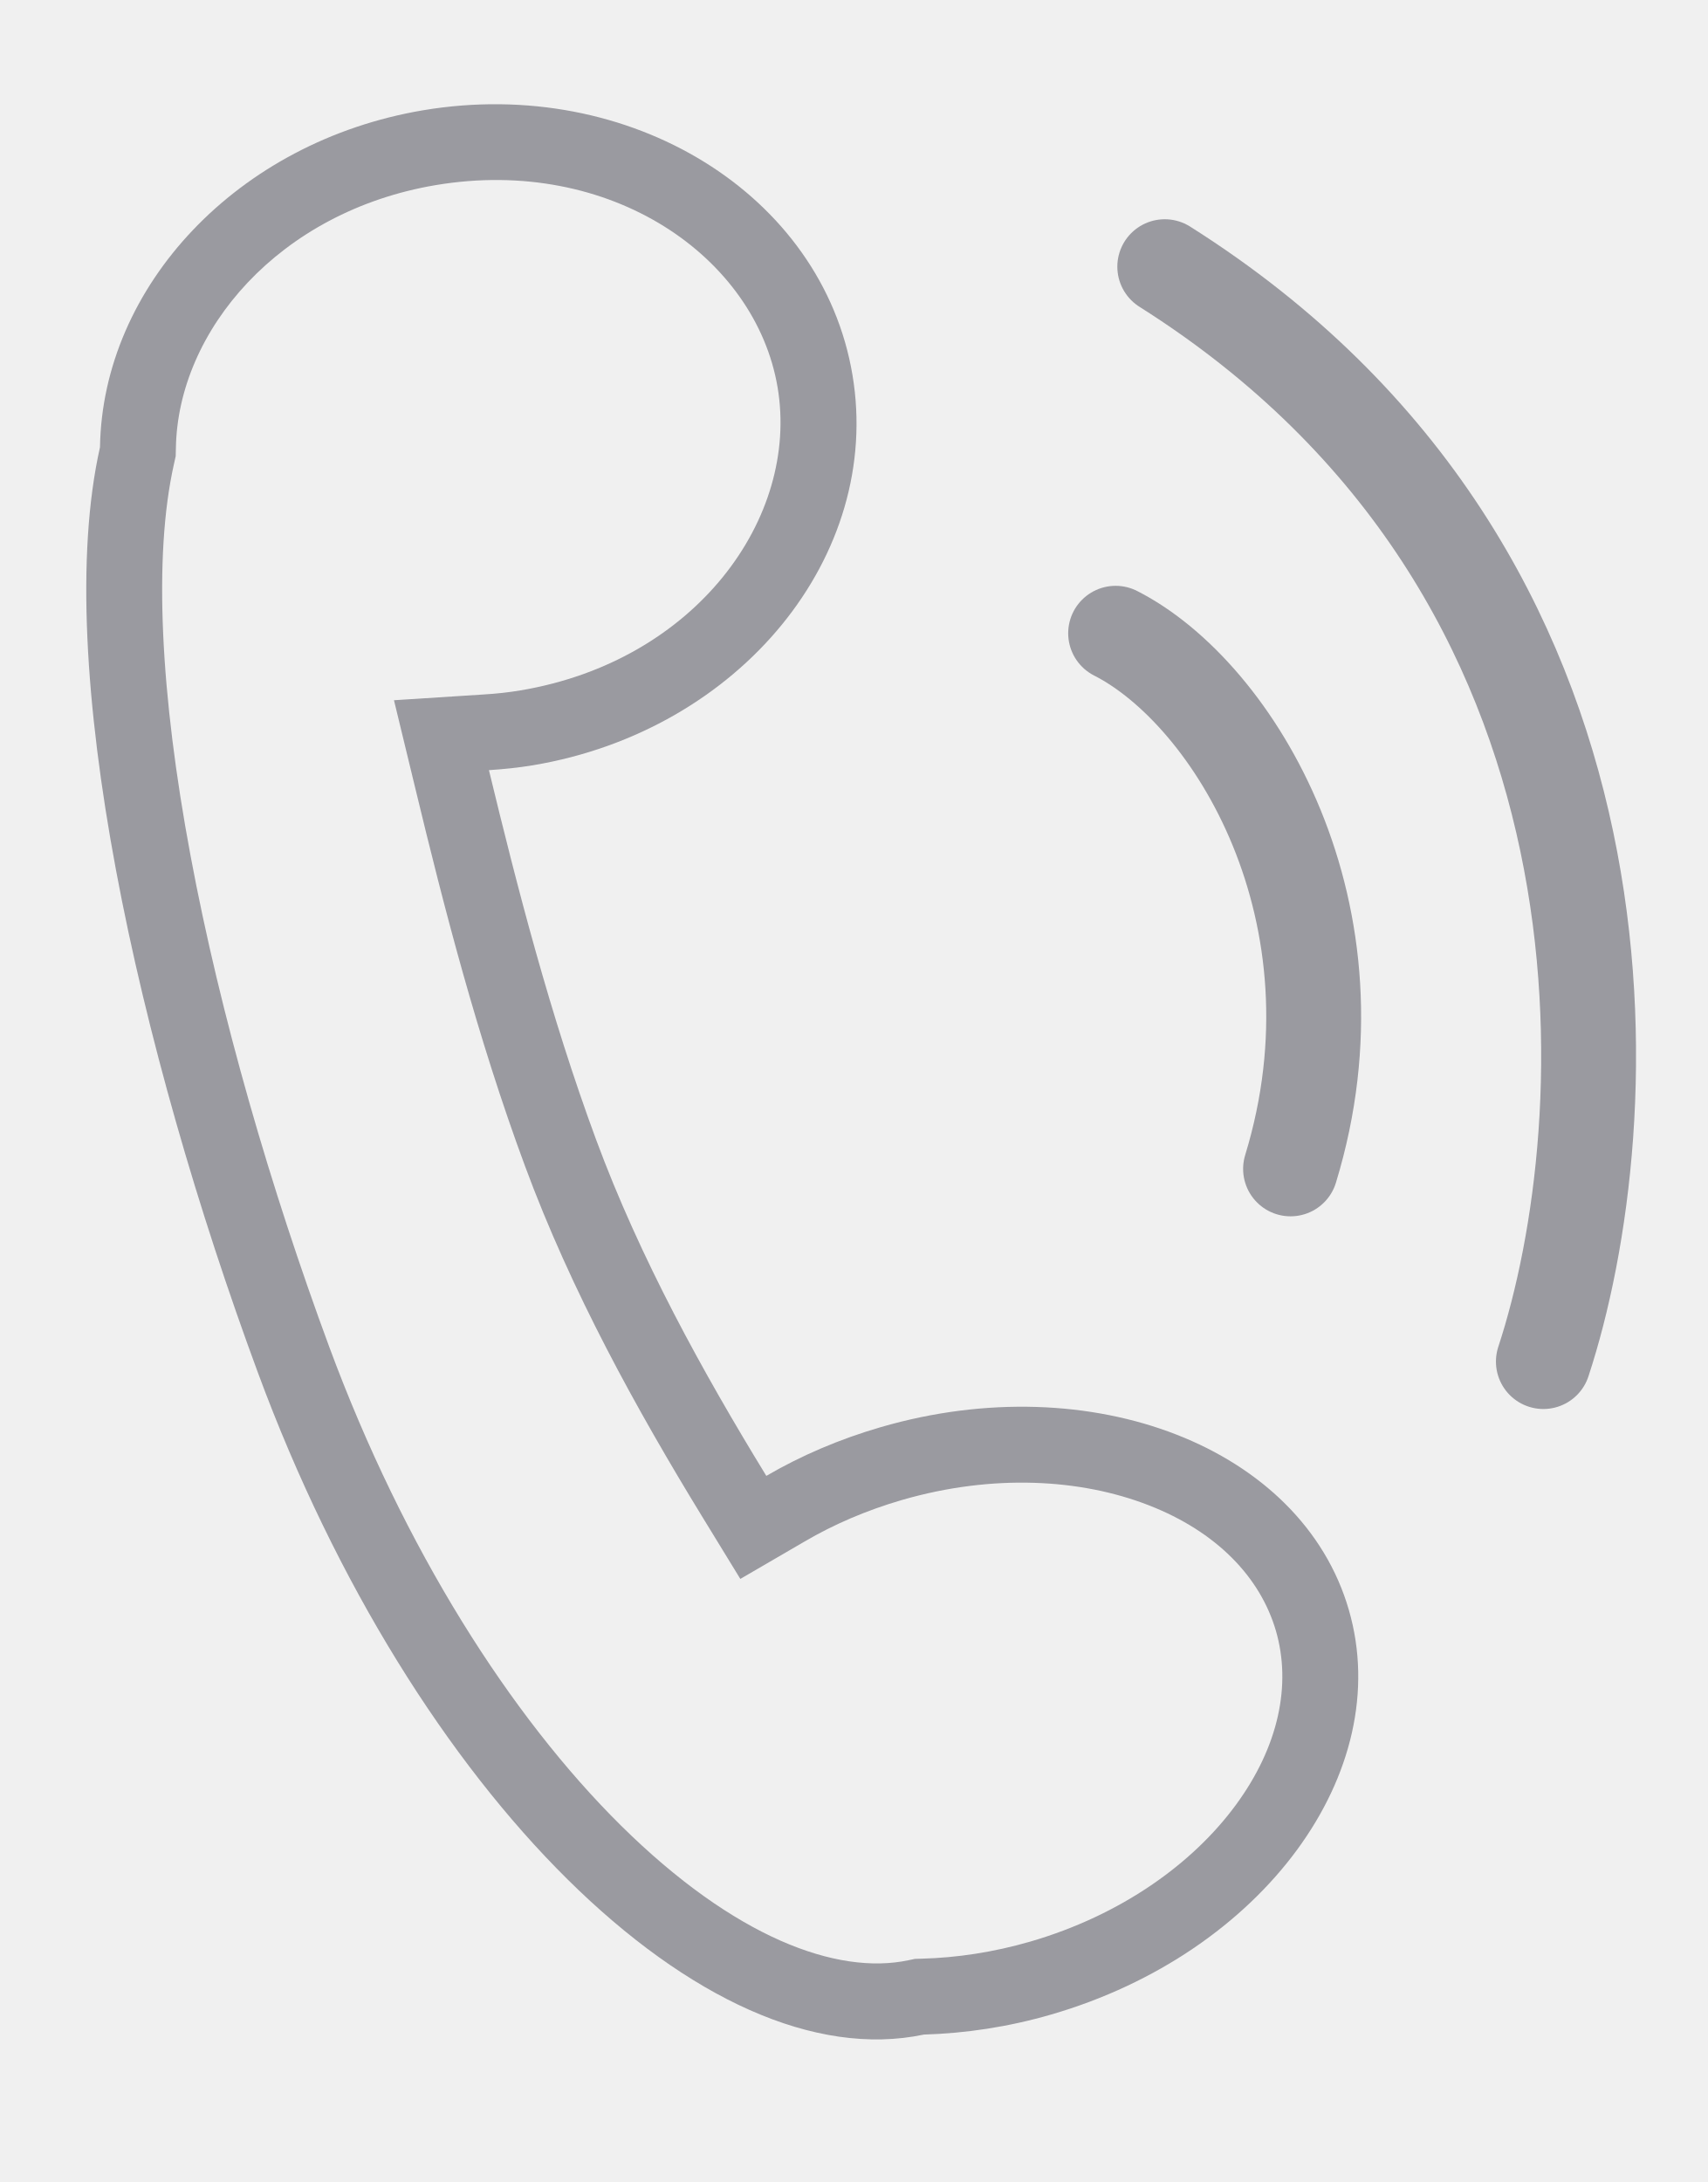
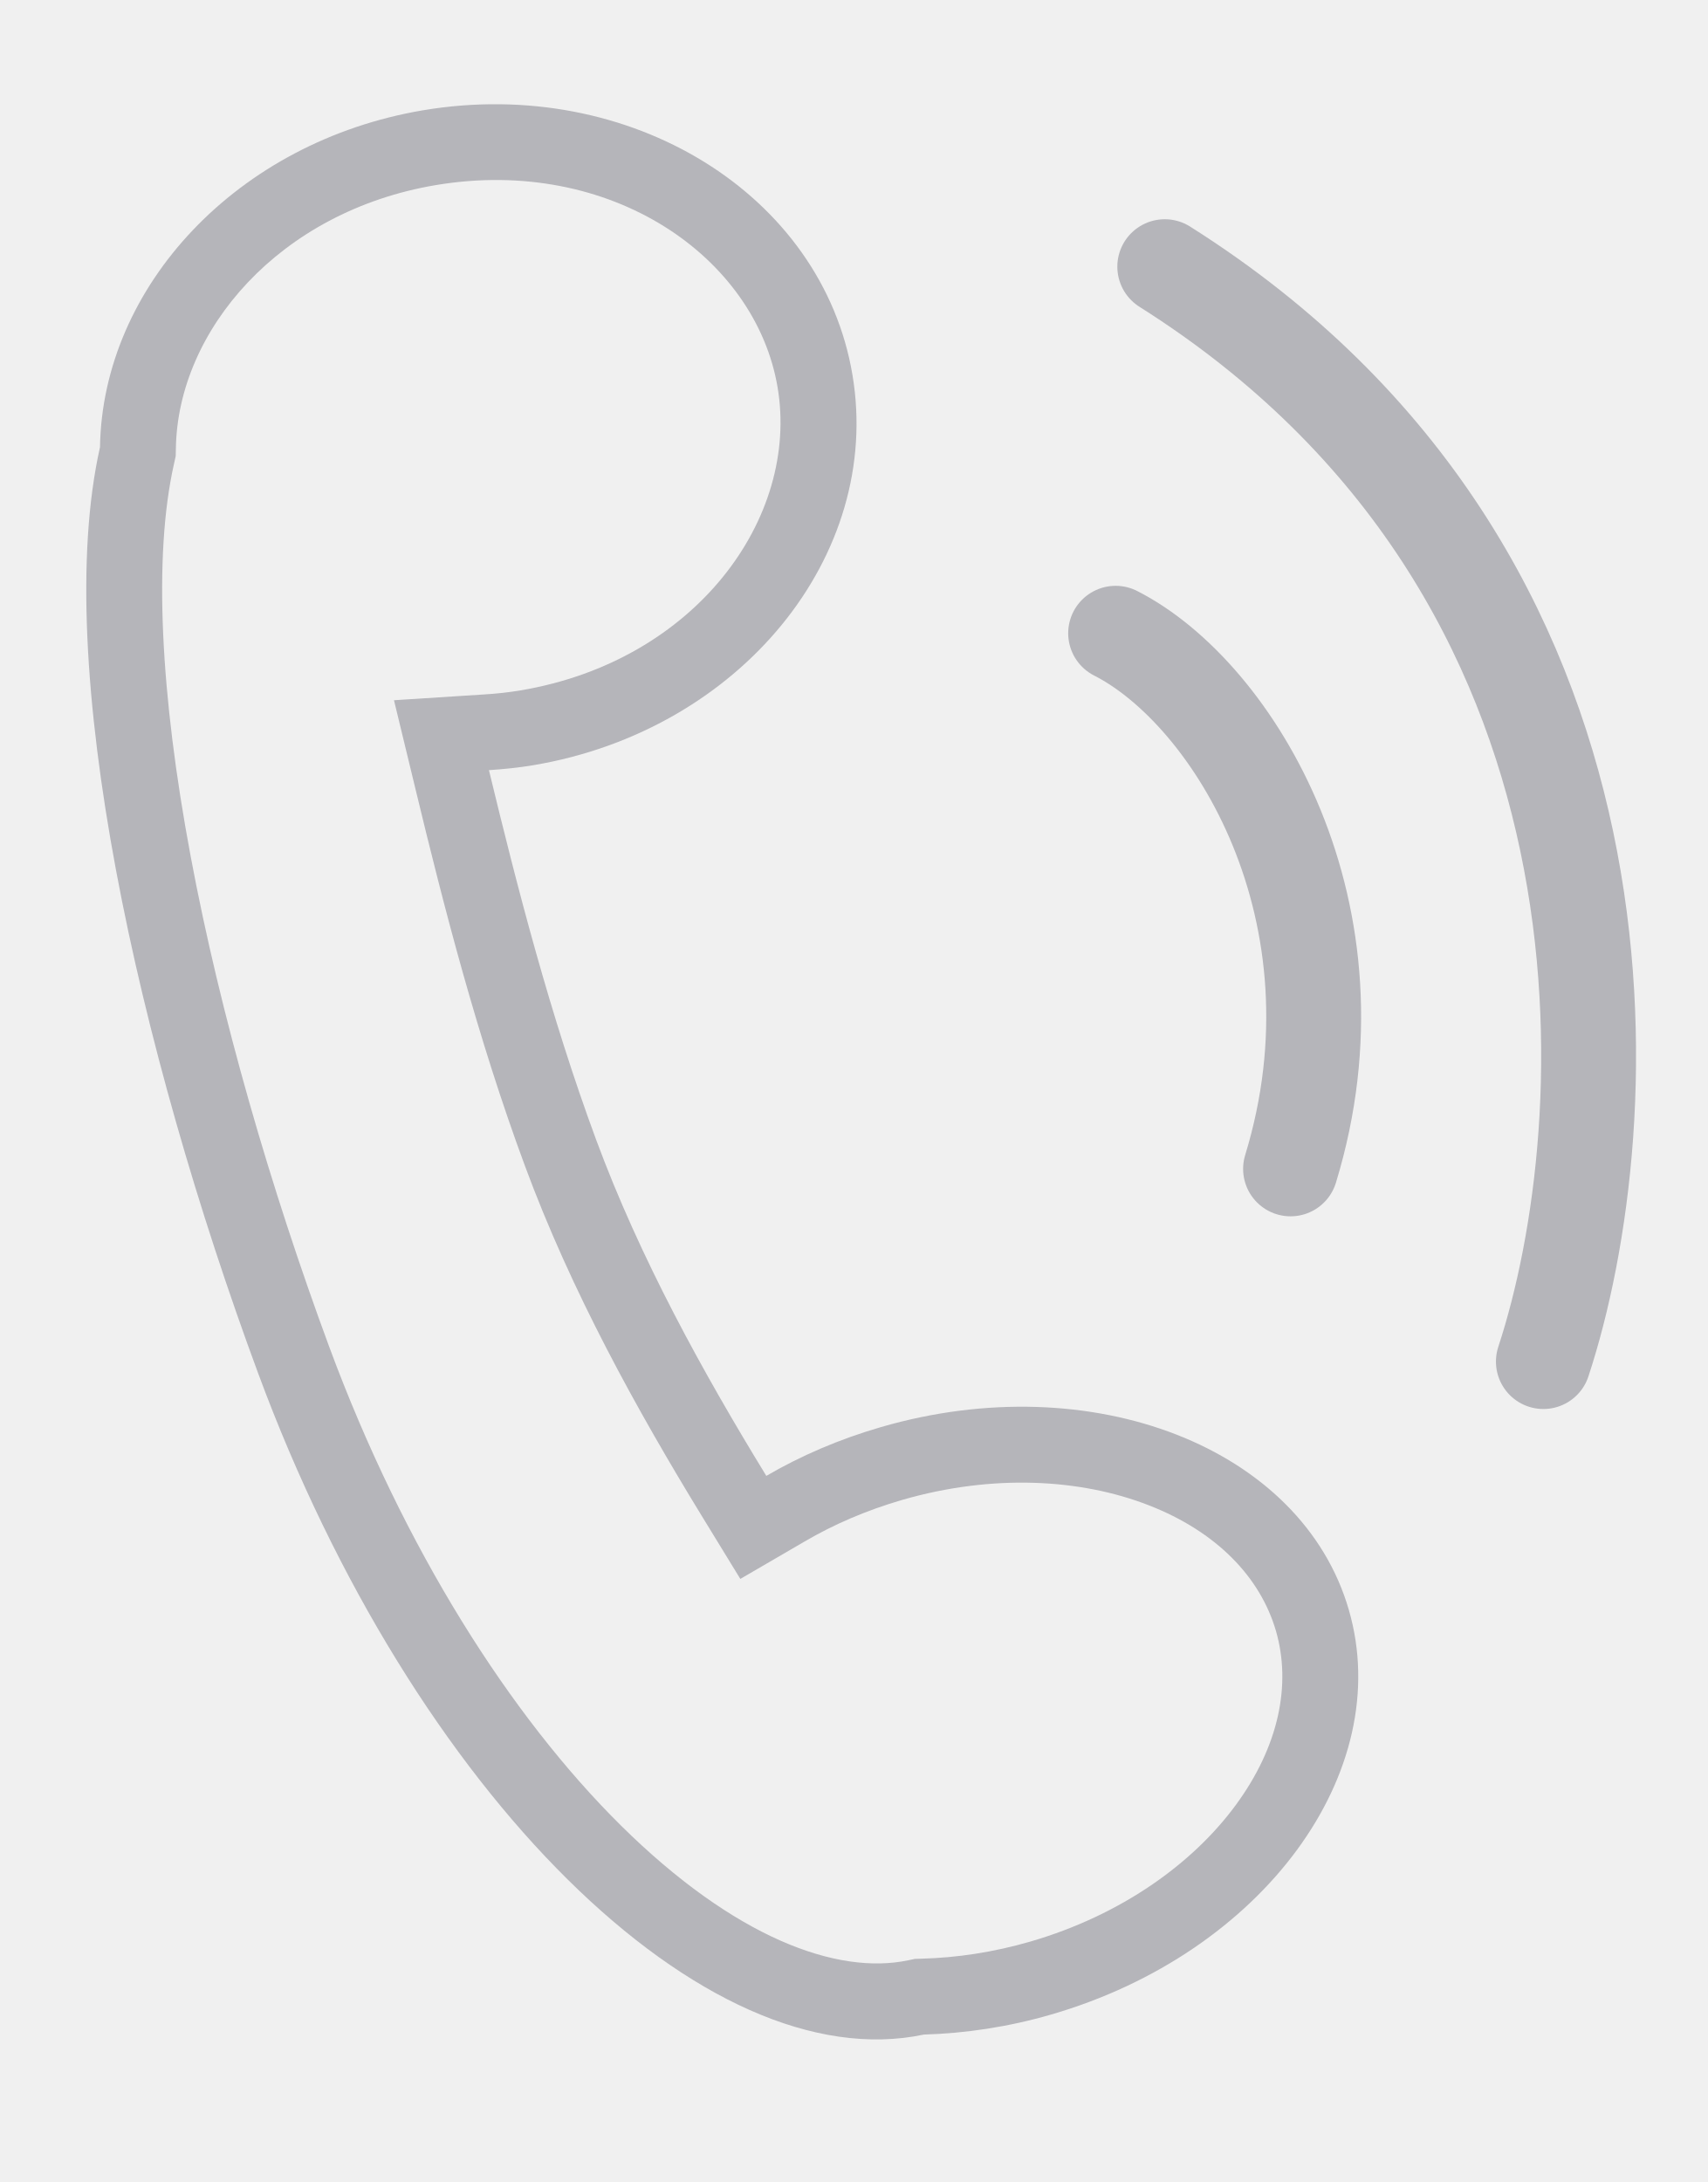
<svg xmlns="http://www.w3.org/2000/svg" width="18" height="23" viewBox="0 0 18 23" fill="none">
  <mask id="path-1-inside-1_309_137" fill="white">
    <path d="M4.462 1.162C6.641 0.797 8.666 2.046 8.986 3.952C9.306 5.858 7.799 7.7 5.621 8.066C5.464 8.092 5.309 8.108 5.154 8.118C5.454 9.359 5.8 10.704 6.283 12.011C6.748 13.268 7.409 14.464 8.078 15.557C8.443 15.344 8.848 15.17 9.285 15.043C11.513 14.396 13.722 15.258 14.218 16.968C14.714 18.677 13.311 20.587 11.083 21.234C10.63 21.366 10.177 21.433 9.739 21.446C7.436 21.931 4.367 18.925 2.721 14.475C1.459 11.063 0.542 6.991 1.054 4.714C1.081 3.02 2.499 1.492 4.462 1.162Z" />
  </mask>
-   <path d="M4.462 1.162L4.33 0.374L4.33 0.374L4.462 1.162ZM5.621 8.066L5.753 8.855L5.753 8.855L5.621 8.066ZM5.154 8.118L5.103 7.32L4.153 7.381L4.377 8.306L5.154 8.118ZM6.283 12.011L5.533 12.288L5.533 12.288L6.283 12.011ZM8.078 15.557L7.395 15.975L7.804 16.643L8.481 16.249L8.078 15.557ZM9.285 15.043L9.062 14.274L9.062 14.274L9.285 15.043ZM14.218 16.968L14.986 16.745L14.986 16.745L14.218 16.968ZM11.083 21.234L11.306 22.002L11.306 22.002L11.083 21.234ZM9.739 21.446L9.717 20.646L9.645 20.648L9.574 20.663L9.739 21.446ZM2.721 14.475L1.971 14.753L1.971 14.753L2.721 14.475ZM1.054 4.714L1.834 4.89L1.852 4.809L1.854 4.727L1.054 4.714ZM4.462 1.162L4.594 1.951C6.44 1.642 7.966 2.71 8.197 4.084L8.986 3.952L9.775 3.82C9.366 1.382 6.842 -0.048 4.33 0.374L4.462 1.162ZM8.986 3.952L8.197 4.084C8.428 5.459 7.334 6.967 5.488 7.277L5.621 8.066L5.753 8.855C8.265 8.433 10.184 6.257 9.775 3.82L8.986 3.952ZM5.621 8.066L5.488 7.277C5.364 7.298 5.236 7.312 5.103 7.32L5.154 8.118L5.206 8.917C5.382 8.905 5.565 8.886 5.753 8.855L5.621 8.066ZM5.154 8.118L4.377 8.306C4.677 9.551 5.032 10.935 5.533 12.288L6.283 12.011L7.033 11.733C6.568 10.473 6.231 9.167 5.932 7.931L5.154 8.118ZM6.283 12.011L5.533 12.288C6.024 13.617 6.716 14.864 7.395 15.975L8.078 15.557L8.76 15.14C8.102 14.063 7.472 12.919 7.033 11.733L6.283 12.011ZM8.078 15.557L8.481 16.249C8.788 16.069 9.133 15.92 9.508 15.811L9.285 15.043L9.062 14.274C8.564 14.419 8.098 14.62 7.675 14.866L8.078 15.557ZM9.285 15.043L9.508 15.811C10.468 15.533 11.395 15.588 12.11 15.867C12.824 16.145 13.285 16.624 13.45 17.191L14.218 16.968L14.986 16.745C14.654 15.601 13.763 14.794 12.692 14.376C11.621 13.959 10.331 13.906 9.062 14.274L9.285 15.043ZM14.218 16.968L13.45 17.191C13.614 17.757 13.481 18.408 13.027 19.026C12.573 19.644 11.819 20.187 10.86 20.466L11.083 21.234L11.306 22.002C12.574 21.634 13.636 20.899 14.317 19.973C14.998 19.046 15.318 17.888 14.986 16.745L14.218 16.968ZM11.083 21.234L10.86 20.466C10.473 20.578 10.088 20.636 9.717 20.646L9.739 21.446L9.762 22.245C10.266 22.231 10.787 22.153 11.306 22.002L11.083 21.234ZM9.739 21.446L9.574 20.663C8.823 20.821 7.743 20.426 6.546 19.243C5.383 18.092 4.262 16.334 3.471 14.198L2.721 14.475L1.971 14.753C2.826 17.066 4.062 19.036 5.421 20.38C6.746 21.691 8.353 22.556 9.905 22.228L9.739 21.446ZM2.721 14.475L3.471 14.198C2.853 12.526 2.322 10.699 2.009 9.022C1.691 7.322 1.615 5.865 1.834 4.89L1.054 4.714L0.273 4.539C-0.019 5.84 0.107 7.557 0.436 9.316C0.769 11.098 1.327 13.013 1.971 14.753L2.721 14.475ZM1.054 4.714L1.854 4.727C1.873 3.486 2.942 2.229 4.594 1.951L4.462 1.162L4.33 0.374C2.056 0.755 0.288 2.555 0.254 4.701L1.054 4.714Z" fill="#9A9AA0" mask="url(#path-1-inside-1_309_137)" />
-   <path d="M11.76 6.675C13.008 7.309 14.426 9.631 13.604 12.321" stroke="#9A9AA0" stroke-linecap="round" />
-   <path d="M16.269 14.352C17.088 11.862 17.438 6.069 12.278 2.811" stroke="#9A9AA0" stroke-linecap="round" />
+   <path d="M4.462 1.162L4.33 0.374L4.33 0.374L4.462 1.162ZM5.621 8.066L5.753 8.855L5.753 8.855L5.621 8.066ZM5.154 8.118L5.103 7.32L4.153 7.381L4.377 8.306L5.154 8.118ZM6.283 12.011L5.533 12.288L5.533 12.288L6.283 12.011ZM8.078 15.557L7.395 15.975L7.804 16.643L8.481 16.249L8.078 15.557ZM9.285 15.043L9.062 14.274L9.062 14.274L9.285 15.043ZM14.218 16.968L14.986 16.745L14.986 16.745L14.218 16.968ZM11.083 21.234L11.306 22.002L11.306 22.002L11.083 21.234ZM9.739 21.446L9.717 20.646L9.645 20.648L9.574 20.663L9.739 21.446ZM2.721 14.475L1.971 14.753L1.971 14.753L2.721 14.475ZM1.054 4.714L1.834 4.89L1.852 4.809L1.854 4.727L1.054 4.714ZM4.462 1.162L4.594 1.951C6.44 1.642 7.966 2.71 8.197 4.084L8.986 3.952L9.775 3.82C9.366 1.382 6.842 -0.048 4.33 0.374L4.462 1.162ZM8.986 3.952L8.197 4.084C8.428 5.459 7.334 6.967 5.488 7.277L5.621 8.066L5.753 8.855C8.265 8.433 10.184 6.257 9.775 3.82L8.986 3.952ZM5.621 8.066L5.488 7.277C5.364 7.298 5.236 7.312 5.103 7.32L5.154 8.118L5.206 8.917C5.382 8.905 5.565 8.886 5.753 8.855L5.621 8.066ZM5.154 8.118L4.377 8.306C4.677 9.551 5.032 10.935 5.533 12.288L6.283 12.011L7.033 11.733C6.568 10.473 6.231 9.167 5.932 7.931L5.154 8.118ZM6.283 12.011L5.533 12.288C6.024 13.617 6.716 14.864 7.395 15.975L8.078 15.557L8.76 15.14C8.102 14.063 7.472 12.919 7.033 11.733L6.283 12.011ZM8.078 15.557L8.481 16.249C8.788 16.069 9.133 15.92 9.508 15.811L9.285 15.043L9.062 14.274C8.564 14.419 8.098 14.62 7.675 14.866L8.078 15.557ZM9.285 15.043L9.508 15.811C10.468 15.533 11.395 15.588 12.11 15.867C12.824 16.145 13.285 16.624 13.45 17.191L14.218 16.968L14.986 16.745C14.654 15.601 13.763 14.794 12.692 14.376C11.621 13.959 10.331 13.906 9.062 14.274L9.285 15.043ZM14.218 16.968L13.45 17.191C13.614 17.757 13.481 18.408 13.027 19.026C12.573 19.644 11.819 20.187 10.86 20.466L11.083 21.234L11.306 22.002C12.574 21.634 13.636 20.899 14.317 19.973C14.998 19.046 15.318 17.888 14.986 16.745L14.218 16.968ZM11.083 21.234L10.86 20.466C10.473 20.578 10.088 20.636 9.717 20.646L9.739 21.446L9.762 22.245C10.266 22.231 10.787 22.153 11.306 22.002L11.083 21.234ZM9.739 21.446L9.574 20.663C8.823 20.821 7.743 20.426 6.546 19.243C5.383 18.092 4.262 16.334 3.471 14.198L2.721 14.475L1.971 14.753C2.826 17.066 4.062 19.036 5.421 20.38C6.746 21.691 8.353 22.556 9.905 22.228L9.739 21.446ZM2.721 14.475L3.471 14.198C2.853 12.526 2.322 10.699 2.009 9.022C1.691 7.322 1.615 5.865 1.834 4.89L1.054 4.714L0.273 4.539C-0.019 5.84 0.107 7.557 0.436 9.316C0.769 11.098 1.327 13.013 1.971 14.753L2.721 14.475ZM1.054 4.714L1.854 4.727C1.873 3.486 2.942 2.229 4.594 1.951L4.462 1.162L4.33 0.374C2.056 0.755 0.288 2.555 0.254 4.701L1.054 4.714Z" fill="#B5B5BA" mask="url(#path-1-inside-1_309_137)" />
+   <path d="M11.76 6.675C13.008 7.309 14.426 9.631 13.604 12.321" stroke="#B5B5BA" stroke-linecap="round" />
+   <path d="M16.269 14.352C17.088 11.862 17.438 6.069 12.278 2.811" stroke="#B5B5BA" stroke-linecap="round" />
</svg>
